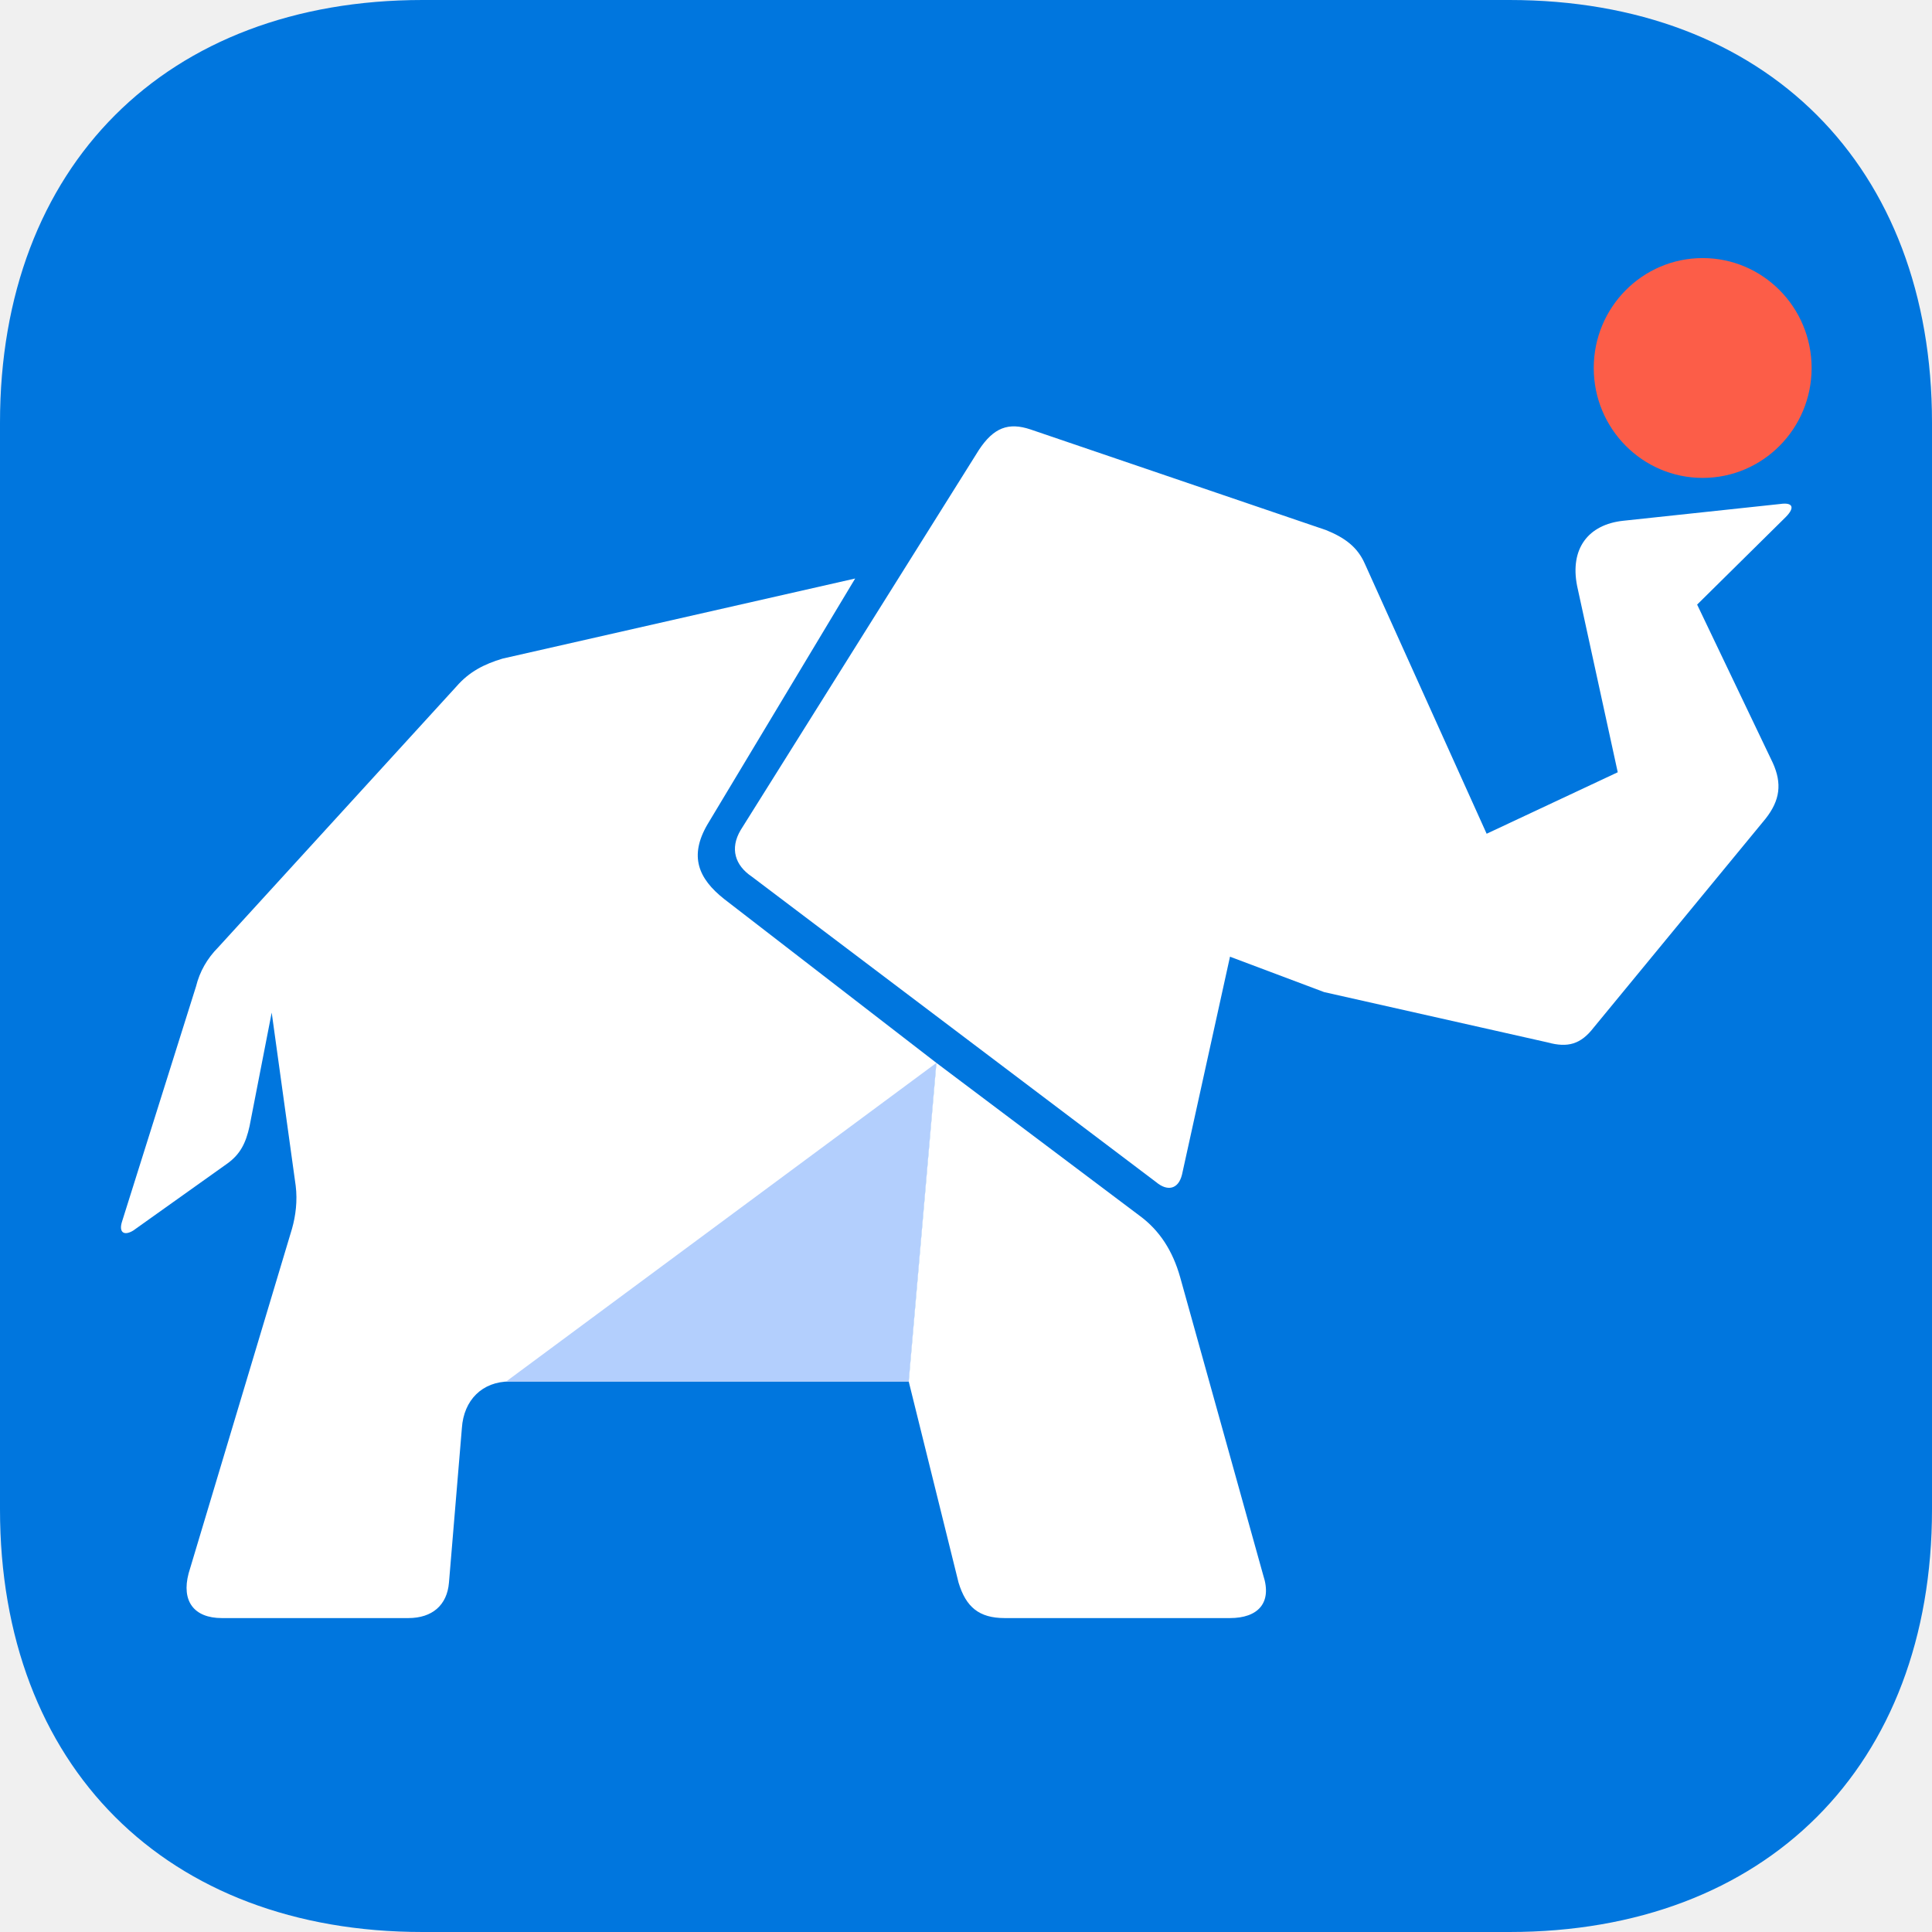
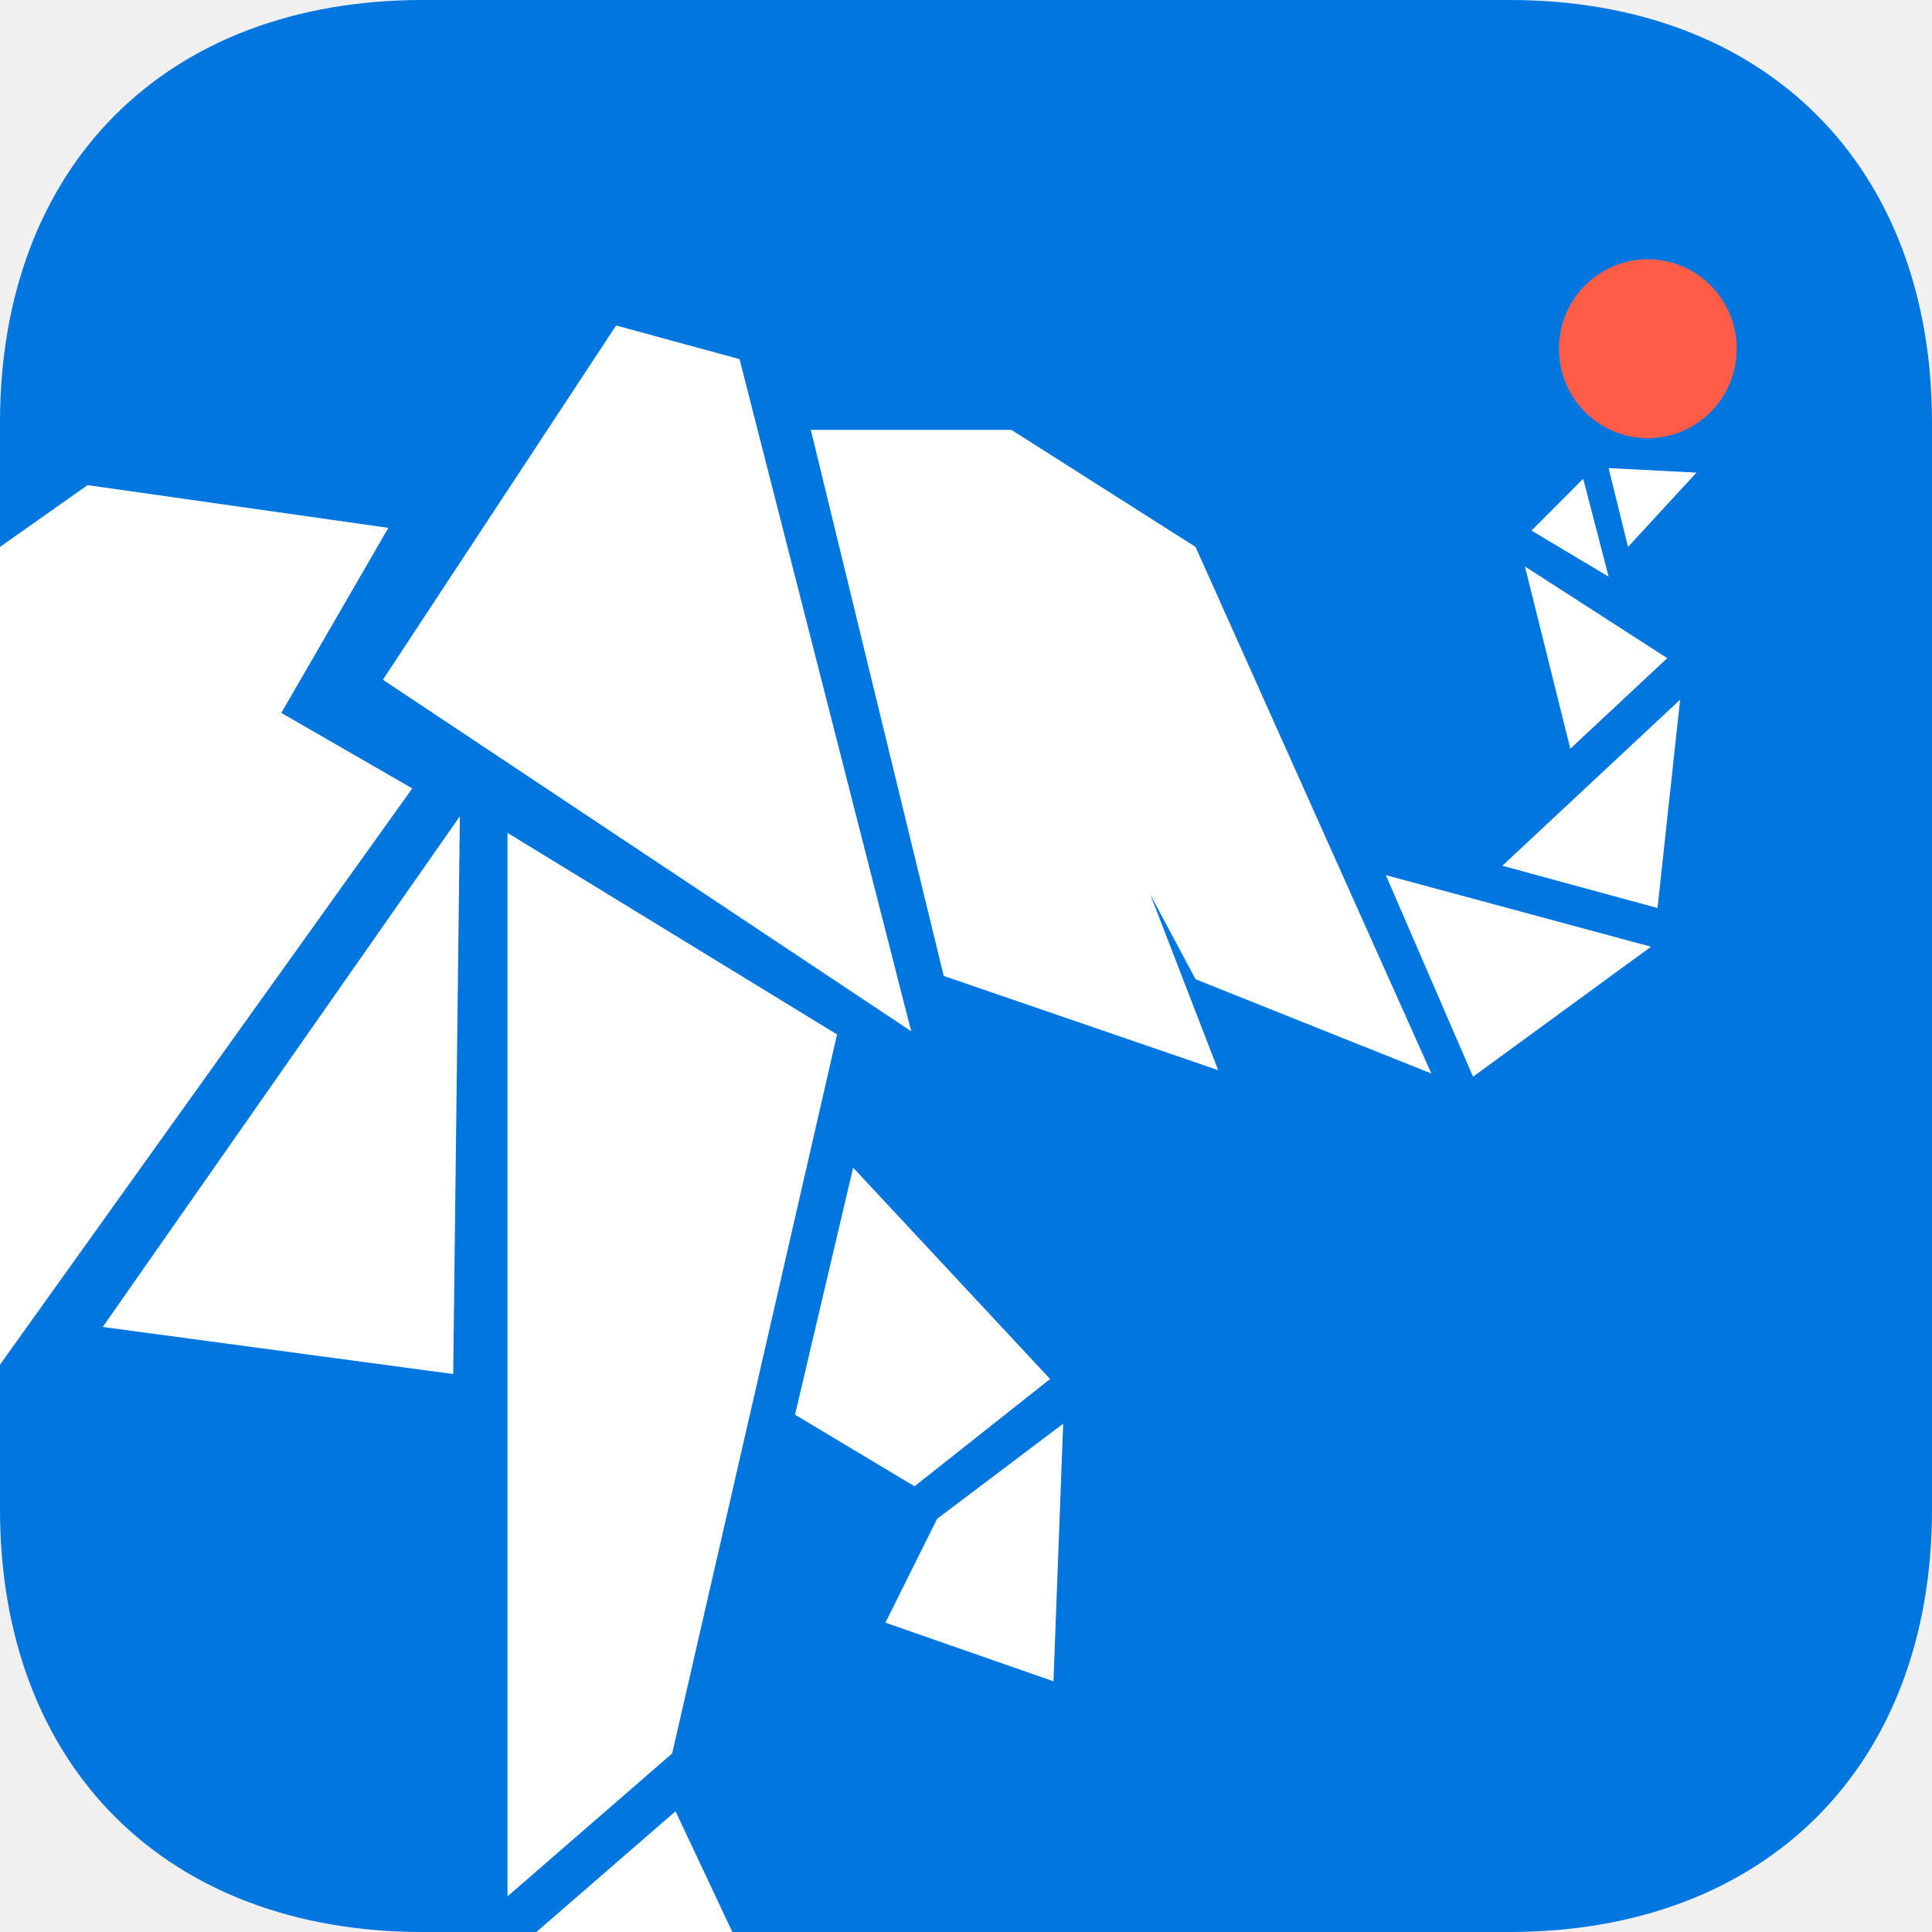
- <svg xmlns="http://www.w3.org/2000/svg" width="128" height="128" viewBox="0 0 128 128">
-   <path fill="#0076de" d="M28 0h72c17 0 28 11 28 28v72c0 17-11 28-28 28H28C11 128 0 117 0 100V28C0 11 11 0 28 0Z" />
-   <g transform="matrix(.12233 0 0 .12343 -12.704 -13.883)">
-     <path fill="#fff" d="m567 423-80 132c-10 17-5 29 9 40l115 88-15 171H380c-15 0-25 10-26 25l-7 83c-1 12-9 19-22 19H224c-15 0-22-9-18-24l56-185c2-7 3-15 2-23l-13-93-12 61c-2 9-5 15-12 20l-51 36c-5 3-8 1-6-5l40-126c2-8 6-15 12-21l129-140c7-8 15-12 25-15Z" />
-     <path fill="#b3cffd" d="m611 683-15 171H378Z" />
-     <path fill="#fff" d="m611 683 110 82c11 8 18 19 22 33l45 160c5 15-3 23-18 23H648c-14 0-21-6-25-19l-27-108Z" />
-     <path fill="#fff" d="m634 354-129 204c-6 10-3 19 6 25l219 164c6 5 12 4 14-4l26-117 51 19 121 27c11 3 18 1 25-8l93-112c8-10 9-19 4-30l-41-85 48-47c5-5 4-8-3-7l-85 9c-19 2-29 15-25 35l22 100-71 33-66-145c-4-9-11-14-21-18l-160-54c-12-4-20-1-28 11Z" />
-     <circle cx="1026" cy="310" r="59" fill="#fc5d48" />
+ <svg xmlns="http://www.w3.org/2000/svg" width="128px" height="128px" viewBox="0 0 128 128" version="1.1">
+   <g id="favicon" stroke="none" fill="none" fill-rule="evenodd" stroke-width="1">
+     <g id="立象原型">
+       <path d="M28,0 L100,0 C117,0 128,11 128,28 L128,100 C128,117 117,128 100,128 L28,128 C11,128 0,117 0,100 L0,28 C0,11 11,0 28,0 Z" id="路径" fill="#0076DE" />
+       <g id="编组" transform="translate(-35.94, 17.18)">
+         <polygon id="路径" fill="#FFFFFF" points="41.74 14.961 61.669 17.793 54.577 30.052 63.252 35.055 35.94 73.23 35.94 19.056" />
+         <polygon id="路径" fill="#FFFFFF" points="66.407 36.899 65.967 73.853 42.747 70.735" />
+         <polygon id="路径" fill="#FFFFFF" points="69.562 38 91.397 51.355 80.473 98.989 69.562 108.461" />
+         <polygon id="路径" fill="#FFFFFF" points="80.696 102.822 84.543 111 71.269 111" />
+         <polygon id="路径" fill="#FFFFFF" points="92.461 60.18 105.512 74.183 96.531 81.29 88.613 76.547" />
+         <polygon id="路径" fill="#FFFFFF" points="106.378 77.145 105.735 94.209 94.601 90.326 98.028 83.443" />
+         <polygon id="路径" fill="#FFFFFF" points="76.759 4.385 84.935 6.613 96.308 51.144 61.308 27.854" />
+         <polygon id="路径" fill="#FFFFFF" points="89.658 11.302 102.951 11.302 115.149 19.056 130.773 53.944 115.149 47.696 112.155 42.095 116.646 53.72 98.464 47.478" />
+         <polygon id="路径" fill="#FFFFFF" points="127.755 40.8 145.322 45.543 133.532 54.156" />
+         <polygon id="路径" fill="#FFFFFF" points="135.474 40.178 147.252 29.175 145.755 42.979" />
+         <polygon id="路径" fill="#FFFFFF" points="136.971 20.35 146.398 26.424 139.977 32.424" />
+         <polygon id="路径" fill="#FFFFFF" points="137.404 17.973 140.831 14.538 142.514 21.023" />
+         <polygon id="路径" fill="#FFFFFF" points="142.514 13.833 148.334 14.132 143.8 19.056" />
+         <ellipse id="椭圆形" fill="#FF5D47" cx="145.111" cy="5.925" rx="5.889" ry="5.925" />
+       </g>
+     </g>
  </g>
</svg>
